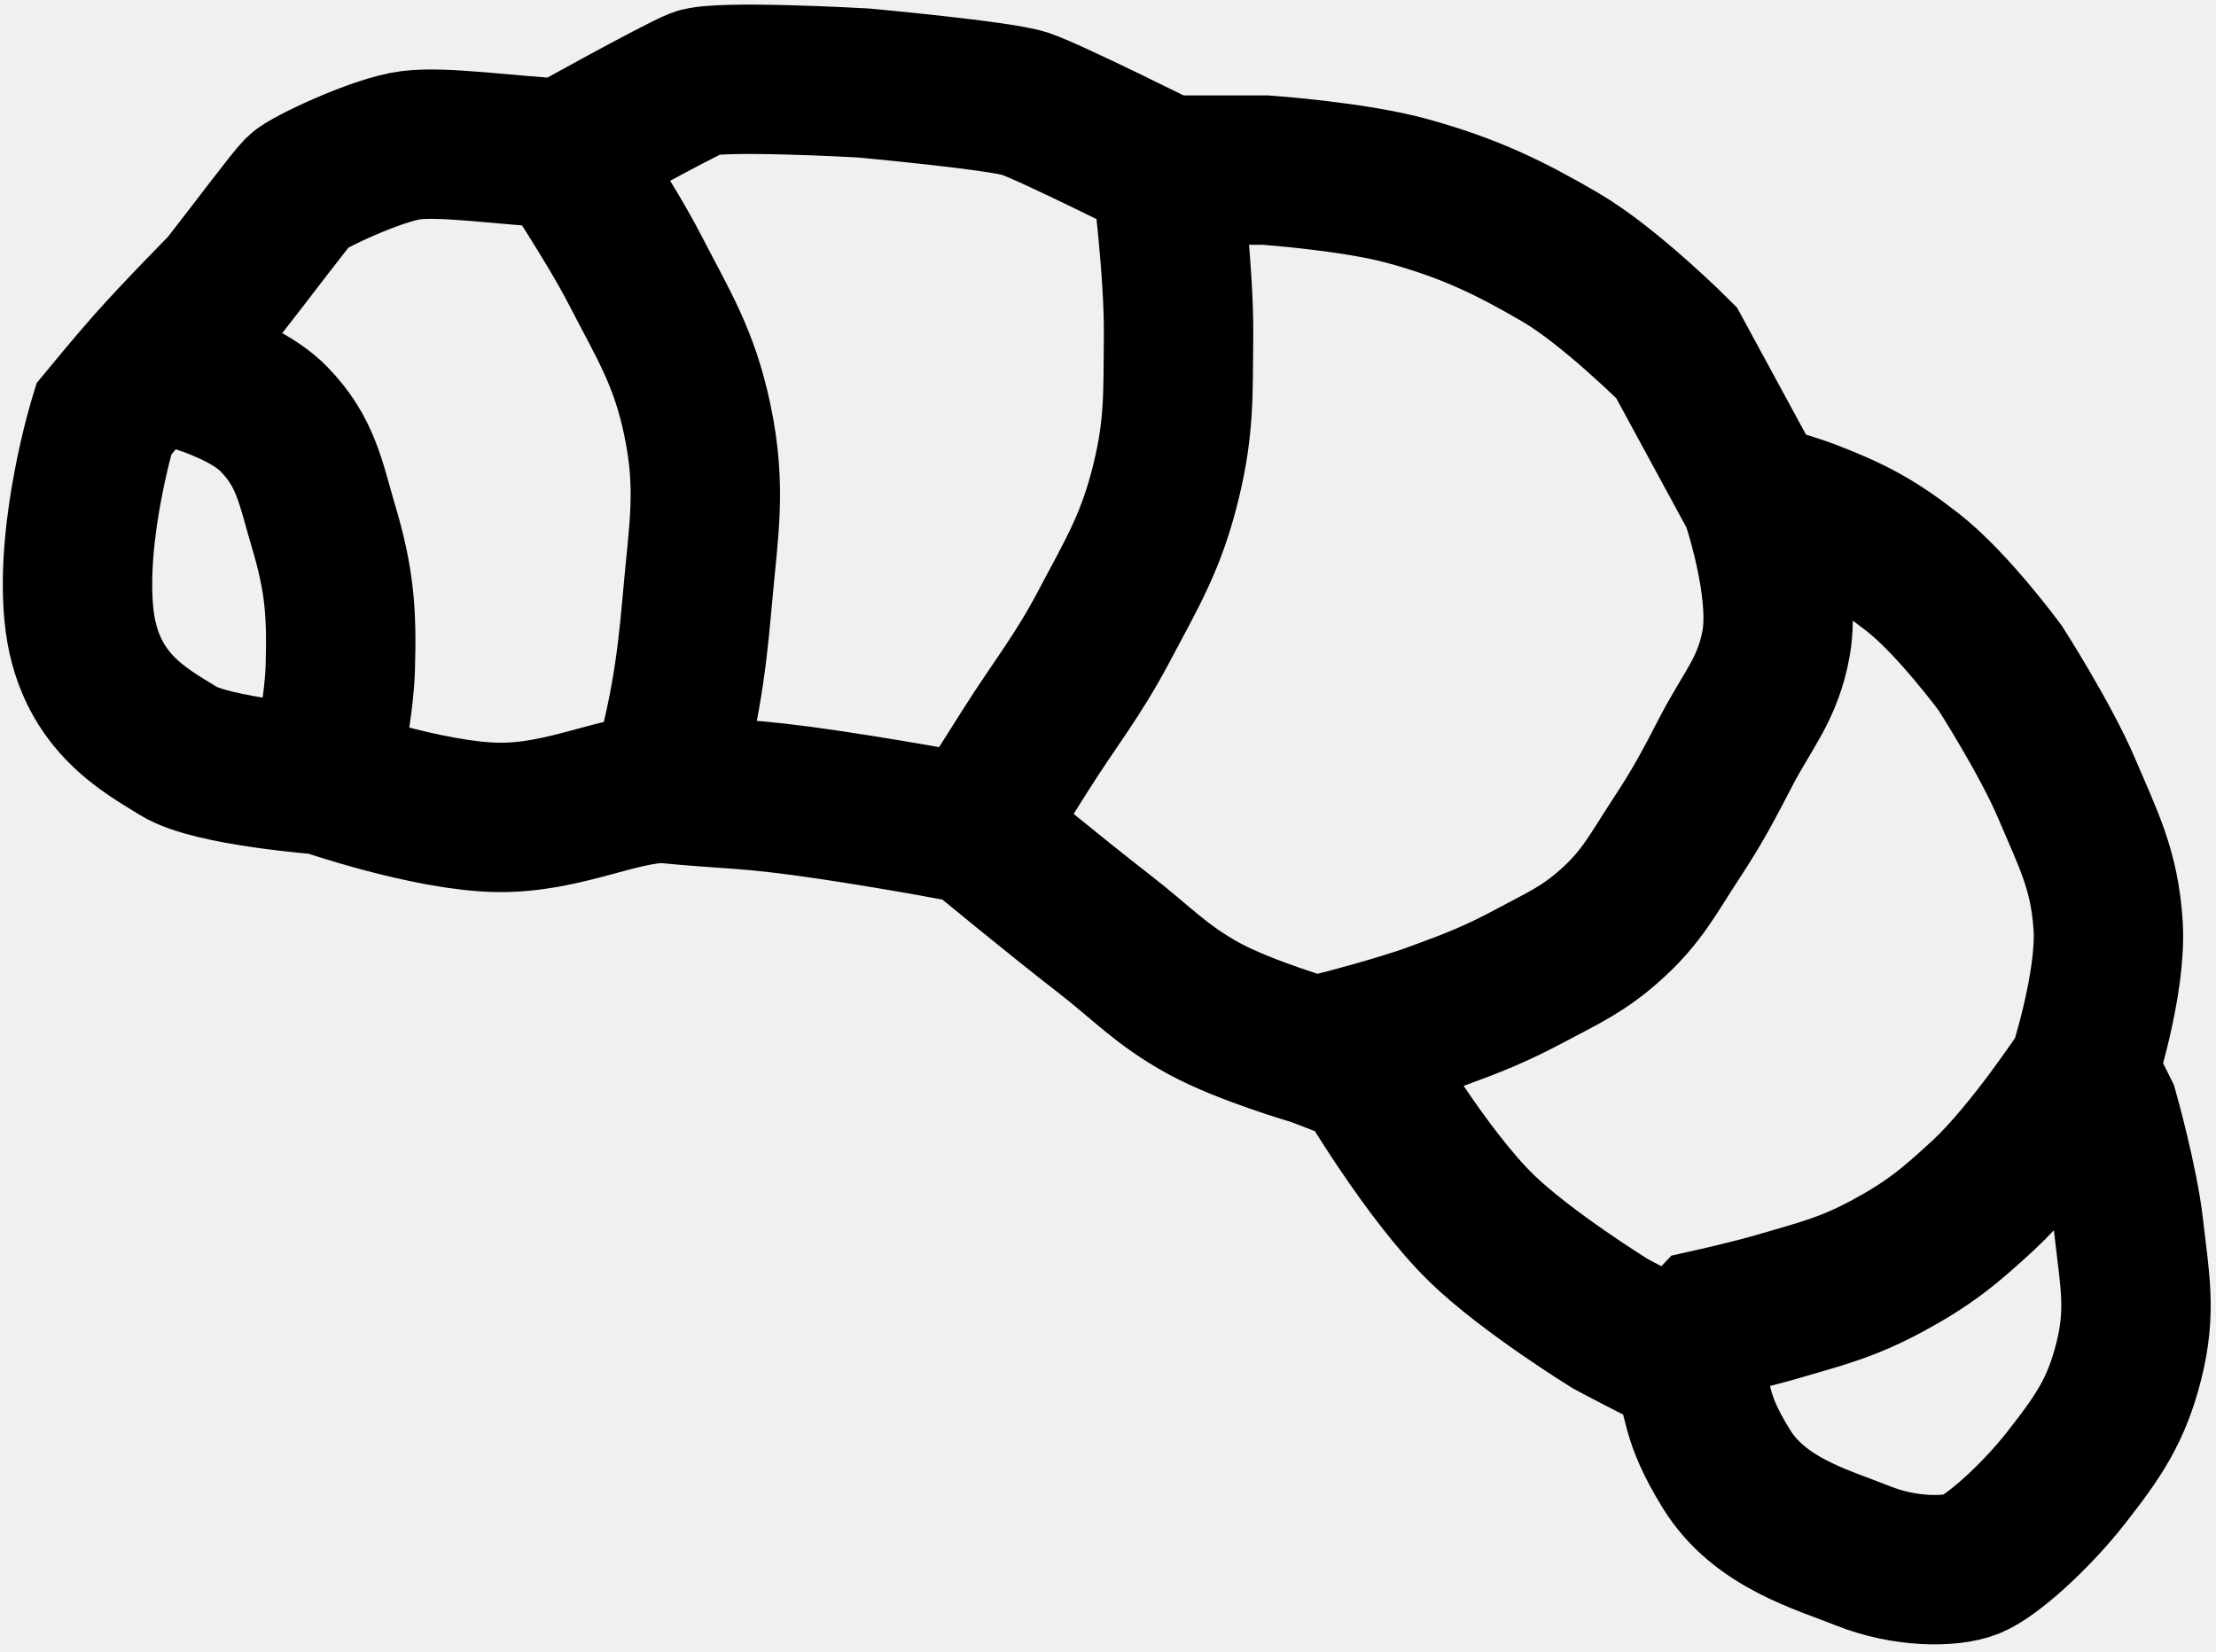
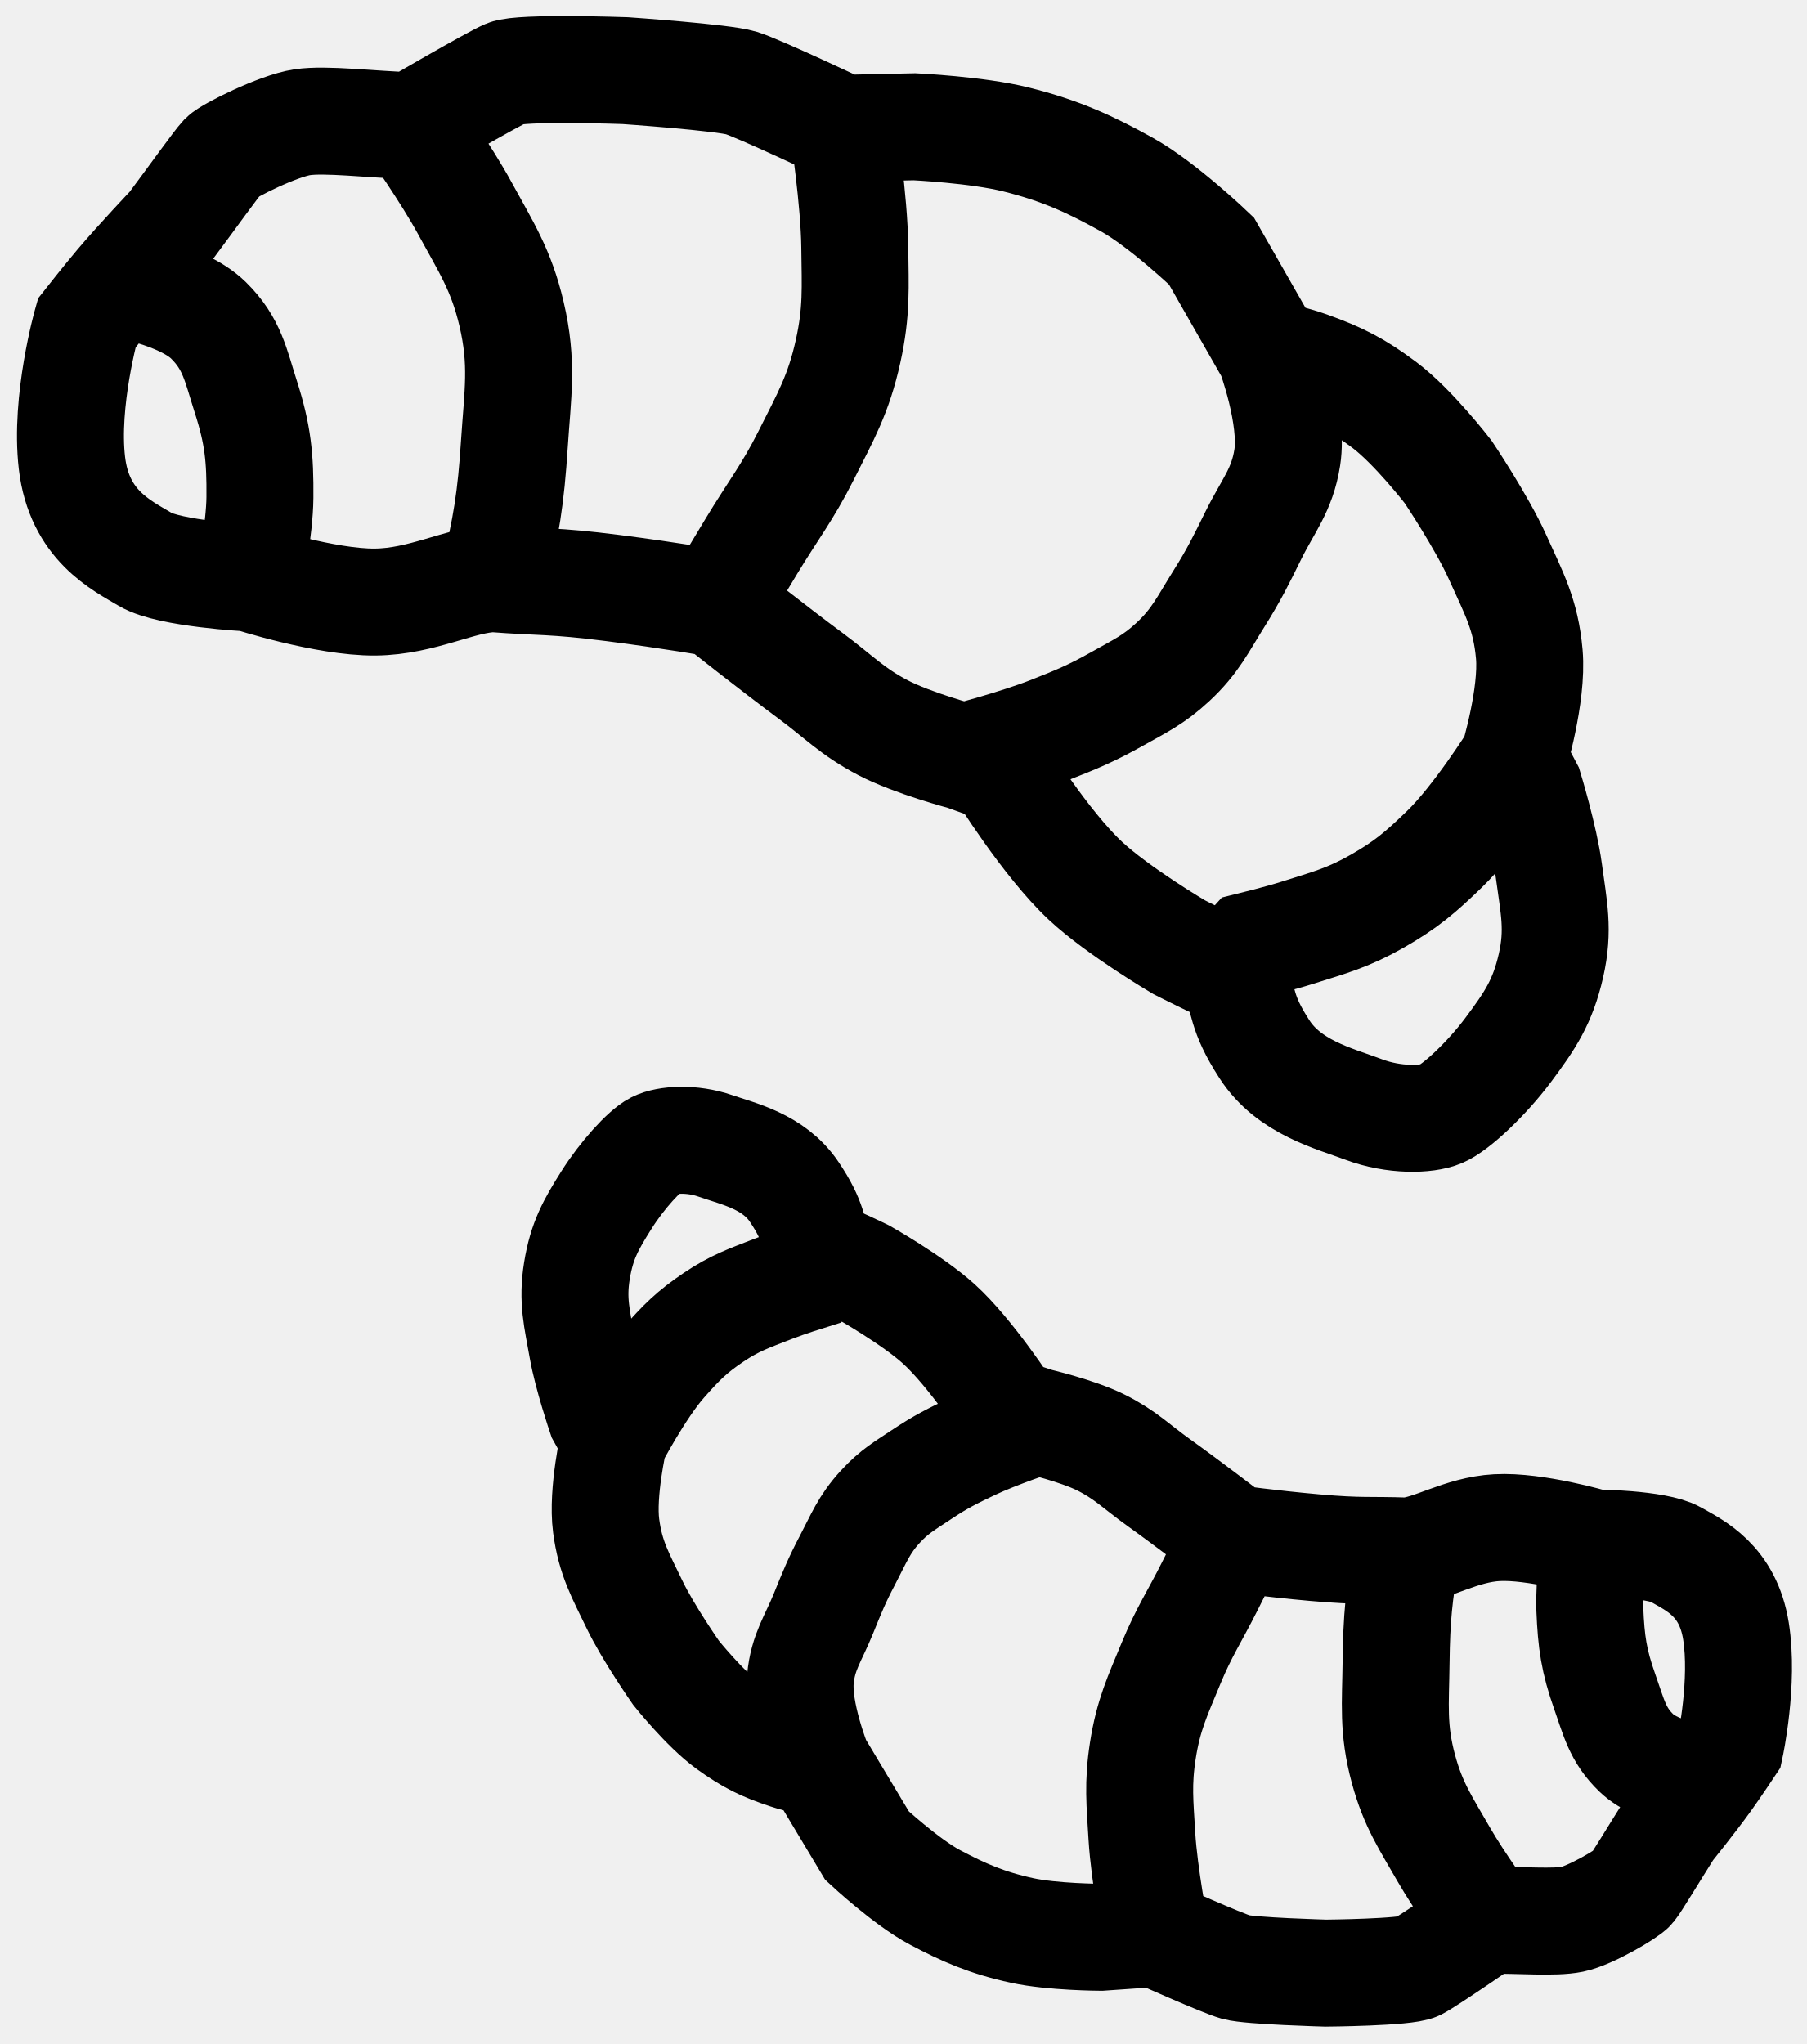
- <svg xmlns="http://www.w3.org/2000/svg" width="267" height="199" viewBox="0 0 267 199" fill="none">
+ <svg xmlns="http://www.w3.org/2000/svg" width="304" height="344" viewBox="0 0 304 344" fill="none">
  <g clip-path="url(#clip0_1_2)">
-     <path d="M39 94C39 94 25.5 93 21.5 90.5C17.5 88 10.5 84.5 9.5 74C8.5 63.5 12.5 50.5 12.5 50.5C12.5 50.5 15.796 46.49 18 44M39 94C39 94 51.614 98.387 60 98.5C67.928 98.607 74.5 95 80 95M39 94C39 94 40.84 85.827 41 80.5C41.2 73.818 40.904 69.908 39 63.5C37.407 58.14 36.9 54.507 33 50.5C28.547 45.925 18 44 18 44M80 95C87.811 95.781 90 95.5 100 97C110 98.5 117.5 100 117.5 100M80 95C82.342 86.388 83.231 81.391 84 72.5C84.74 63.94 85.786 58.904 84 50.5C82.417 43.051 79.995 39.266 76.5 32.5C73.564 26.817 68 18.5 68 18.5M117.5 100C117.5 100 126.85 107.741 133 112.5C137.633 116.085 139.867 118.677 145 121.5C149.949 124.222 158.5 126.692 158.5 126.692M117.5 100C117.5 100 121.155 94.209 123.5 90.5C127.205 84.639 129.752 81.626 133 75.5C136.483 68.931 138.742 65.225 140.5 58C142.122 51.335 141.927 47.359 142 40.5C142.083 32.668 140.5 20.5 140.5 20.5M203 164C200.5 163 194 159.5 194 159.5C194 159.5 183.9 153.258 178.5 148C171.896 141.571 164.5 129 164.5 129L158.5 126.692M203 164C204.953 169.077 204 170.5 208 177C212 183.5 219.5 185.5 224.5 187.5C229.5 189.5 235 189.497 237.5 188.5C240 187.503 245.257 182.793 249 178C252.817 173.112 254.985 170.014 256.5 164C258.027 157.941 257.195 154.21 256.5 148C255.878 142.443 253.5 134 253.5 134L251 129M203 164C203.623 161.982 206 159.5 206 159.5C206 159.5 210.909 158.405 214 157.5C219.395 155.92 222.556 155.176 227.5 152.5C232.411 149.842 234.903 147.795 239 144C244.503 138.902 251 129 251 129M251 129C251 129 254.455 118.419 254 111.5C253.558 104.781 251.63 101.198 249 95C246.474 89.047 241 80.5 241 80.5C241 80.5 235.29 72.747 230.5 69C226.094 65.552 223.223 64.005 218 62C215.521 61.048 211.5 60 211.5 60M211.5 60C211.5 60 215.21 70.703 214 77.5C213.02 83.005 210.579 85.539 208 90.5C205.821 94.69 204.597 97.055 202 101C199.165 105.306 197.852 108.074 194 111.5C190.722 114.416 188.37 115.431 184.5 117.5C180.181 119.809 177.597 120.813 173 122.5C167.466 124.531 158.5 126.692 158.5 126.692M211.5 60C207.79 53.166 202 42.5 202 42.5C202 42.5 194 34.5 188 31C182 27.5 177.093 25.074 169.5 23C163.027 21.232 152.5 20.5 152.5 20.5H140.5M140.5 20.5C140.5 20.5 126.5 13.5 123.5 12.5C120.5 11.5 104 10 104 10C104 10 86.5 9 84 10C81.5 11 68 18.5 68 18.5M68 18.5C60.775 18.11 53.5 17 49.5 17.5C45.5 18 37 22 36 23C35 24 30.515 30.009 27 34.5C27 34.5 21.387 40.173 18 44" stroke="black" stroke-width="18" stroke-linecap="round" />
+     <path d="M42.033 97.278C42.033 97.278 28.515 96.572 24.461 94.159C20.408 91.746 13.334 88.399 12.106 77.923C10.879 67.447 14.596 54.364 14.596 54.364C14.596 54.364 17.805 50.283 19.953 47.746M42.033 97.278C42.033 97.278 54.739 101.391 63.126 101.322C71.055 101.257 77.546 97.508 83.045 97.389M42.033 97.278C42.033 97.278 43.696 89.068 43.74 83.738C43.795 77.054 43.415 73.15 41.371 66.786C39.663 61.462 39.077 57.84 35.091 53.919C30.54 49.442 19.953 47.746 19.953 47.746M83.045 97.389C90.871 98 93.054 97.672 103.084 98.955C113.114 100.237 120.645 101.574 120.645 101.574M83.045 97.389C85.2 88.728 85.98 83.713 86.556 74.808C87.111 66.234 88.047 61.176 86.079 52.813C84.335 45.4 81.831 41.668 78.19 34.98C75.132 29.362 69.389 21.167 69.389 21.167M120.645 101.574C120.645 101.574 130.161 109.111 136.412 113.735C141.122 117.219 143.412 119.762 148.605 122.473C153.612 125.087 162.214 127.371 162.214 127.371M120.645 101.574C120.645 101.574 124.173 95.705 126.437 91.947C130.015 86.007 132.495 82.939 135.61 76.744C138.949 70.101 141.127 66.346 142.728 59.086C144.205 52.387 143.924 48.416 143.848 41.557C143.762 33.725 141.915 21.594 141.915 21.594M207.513 163.705C204.992 162.759 198.417 159.401 198.417 159.401C198.417 159.401 188.185 153.38 182.671 148.24C175.93 141.955 168.263 129.548 168.263 129.548L162.214 127.371M207.513 163.705C209.575 168.738 208.653 170.182 212.794 176.593C216.934 183.005 224.475 184.842 229.517 186.733C234.56 188.624 240.058 188.502 242.536 187.451C245.014 186.4 250.167 181.577 253.806 176.704C257.516 171.734 259.615 168.59 261 162.545C262.395 156.454 261.482 152.741 260.653 146.548C259.911 141.006 257.35 132.617 257.35 132.617L254.742 127.672M207.513 163.705C208.091 161.674 210.414 159.141 210.414 159.141C210.414 159.141 215.299 157.94 218.369 156.968C223.729 155.271 226.872 154.459 231.758 151.676C236.61 148.912 239.057 146.812 243.07 142.929C248.462 137.713 254.742 127.672 254.742 127.672M254.742 127.672C254.742 127.672 257.967 117.019 257.362 110.111C256.774 103.404 254.769 99.863 252.005 93.723C249.35 87.826 243.693 79.4 243.693 79.4C243.693 79.4 237.815 71.773 232.946 68.131C228.466 64.78 225.562 63.295 220.297 61.404C217.797 60.506 213.755 59.545 213.755 59.545M213.755 59.545C213.755 59.545 217.697 70.165 216.634 76.987C215.773 82.511 213.388 85.098 210.917 90.114C208.83 94.35 207.657 96.741 205.147 100.741C202.406 105.108 201.152 107.903 197.376 111.412C194.162 114.399 191.832 115.465 188.009 117.617C183.741 120.019 181.179 121.079 176.62 122.865C171.131 125.016 162.214 127.371 162.214 127.371M213.755 59.545C209.898 52.793 203.878 42.255 203.878 42.255C203.878 42.255 195.706 34.431 189.632 31.062C183.557 27.692 178.599 25.373 170.962 23.465C164.452 21.838 153.912 21.334 153.912 21.334L141.915 21.594M141.915 21.594C141.915 21.594 127.766 14.9 124.745 13.965C121.724 13.03 105.196 11.888 105.196 11.888C105.196 11.888 87.678 11.268 85.201 12.322C82.723 13.376 69.389 21.167 69.389 21.167M69.389 21.167C62.157 20.933 54.859 19.982 50.871 20.569C46.883 21.155 38.472 25.339 37.494 26.36C36.516 27.382 32.162 33.486 28.745 38.053C28.745 38.053 23.256 43.846 19.953 47.746" stroke="black" stroke-width="18" stroke-linecap="round" />
+     <path d="M268.321 259.669C268.321 259.669 278.758 259.769 281.976 261.607C285.194 263.445 290.776 265.944 292.143 274.507C293.51 283.07 291.175 293.951 291.175 293.951C291.175 293.951 288.868 297.418 287.316 299.579M268.321 259.669C268.321 259.669 258.372 256.742 251.917 257.097C245.815 257.432 240.967 260.743 236.738 261.036M268.321 259.669C268.321 259.669 267.371 266.474 267.552 270.854C267.778 276.348 268.229 279.541 270.058 284.698C271.588 289.011 272.185 291.965 275.412 295.045C279.096 298.562 287.316 299.579 287.316 299.579M236.738 261.036C230.688 260.812 229.021 261.16 221.246 260.462C213.471 259.765 207.619 258.935 207.619 258.935M236.738 261.036C235.428 268.228 235.029 272.376 234.944 279.714C234.862 286.777 234.345 290.966 236.197 297.767C237.839 303.795 239.917 306.772 242.989 312.138C245.57 316.645 250.322 323.173 250.322 323.173M207.619 258.935C207.619 258.935 199.989 253.081 194.989 249.504C191.223 246.809 189.357 244.801 185.249 242.759C181.289 240.789 174.573 239.219 174.573 239.219M207.619 258.935C207.619 258.935 205.138 263.882 203.547 267.051C201.031 272.058 199.245 274.666 197.096 279.867C194.792 285.443 193.266 288.605 192.326 294.628C191.459 300.184 191.835 303.436 192.169 309.069C192.551 315.5 194.462 325.401 194.462 325.401M138.231 210.978C140.211 211.665 145.408 214.191 145.408 214.191C145.408 214.191 153.529 218.774 157.981 222.8C163.425 227.724 169.828 237.645 169.828 237.645L174.573 239.219M138.231 210.978C136.441 206.916 137.092 205.698 133.646 200.577C130.201 195.457 124.32 194.216 120.361 192.841C116.403 191.467 112.174 191.763 110.308 192.714C108.443 193.666 104.669 197.811 102.064 201.944C99.407 206.16 97.917 208.817 97.094 213.833C96.266 218.887 97.118 221.905 98.006 226.963C98.8 231.49 101.11 238.292 101.11 238.292L103.317 242.261M138.231 210.978C137.868 212.668 136.181 214.831 136.181 214.831C136.181 214.831 132.468 215.991 130.144 216.899C126.085 218.484 123.697 219.263 120.048 221.723C116.423 224.166 114.624 225.979 111.69 229.312C107.748 233.789 103.317 242.261 103.317 242.261M103.317 242.261C103.317 242.261 101.263 251.129 102.007 256.782C102.729 262.272 104.416 265.11 106.791 270.056C109.073 274.806 113.768 281.527 113.768 281.527C113.768 281.527 118.601 287.585 122.497 290.404C126.082 292.998 128.377 294.114 132.507 295.481C134.468 296.13 137.619 296.776 137.619 296.776M137.619 296.776C137.619 296.776 134.156 288.19 134.7 282.548C135.14 277.979 136.873 275.769 138.573 271.56C140.01 268.005 140.816 265.999 142.589 262.624C144.523 258.939 145.376 256.597 148.142 253.58C150.497 251.012 152.247 250.054 155.105 248.149C158.294 246.024 160.224 245.063 163.663 243.433C167.802 241.471 174.573 239.219 174.573 239.219M137.619 296.776C140.861 302.186 145.921 310.629 145.921 310.629C145.921 310.629 152.528 316.767 157.34 319.319C162.153 321.871 166.064 323.601 172.021 324.897C177.099 326.002 185.235 326.041 185.235 326.041L194.462 325.401M194.462 325.401C194.462 325.401 205.626 330.398 207.989 331.059C210.353 331.719 223.126 332.069 223.126 332.069C223.126 332.069 236.639 331.956 238.504 331.002C240.369 330.048 250.322 323.173 250.322 323.173M250.322 323.173C255.9 323.108 261.557 323.63 264.604 323.006C267.652 322.382 273.959 318.646 274.671 317.772C275.383 316.898 278.49 311.728 280.937 307.855C280.937 307.855 284.93 302.9 287.316 299.579" stroke="black" stroke-width="18" stroke-linecap="round" />
  </g>
  <defs>
    <clipPath id="clip0_1_2">
-       <rect width="267" height="199" fill="white" />
+       <rect width="301.944" height="341.714" fill="white" transform="translate(0.0515137 2.01117) rotate(-0.328362)" />
    </clipPath>
  </defs>
</svg>
